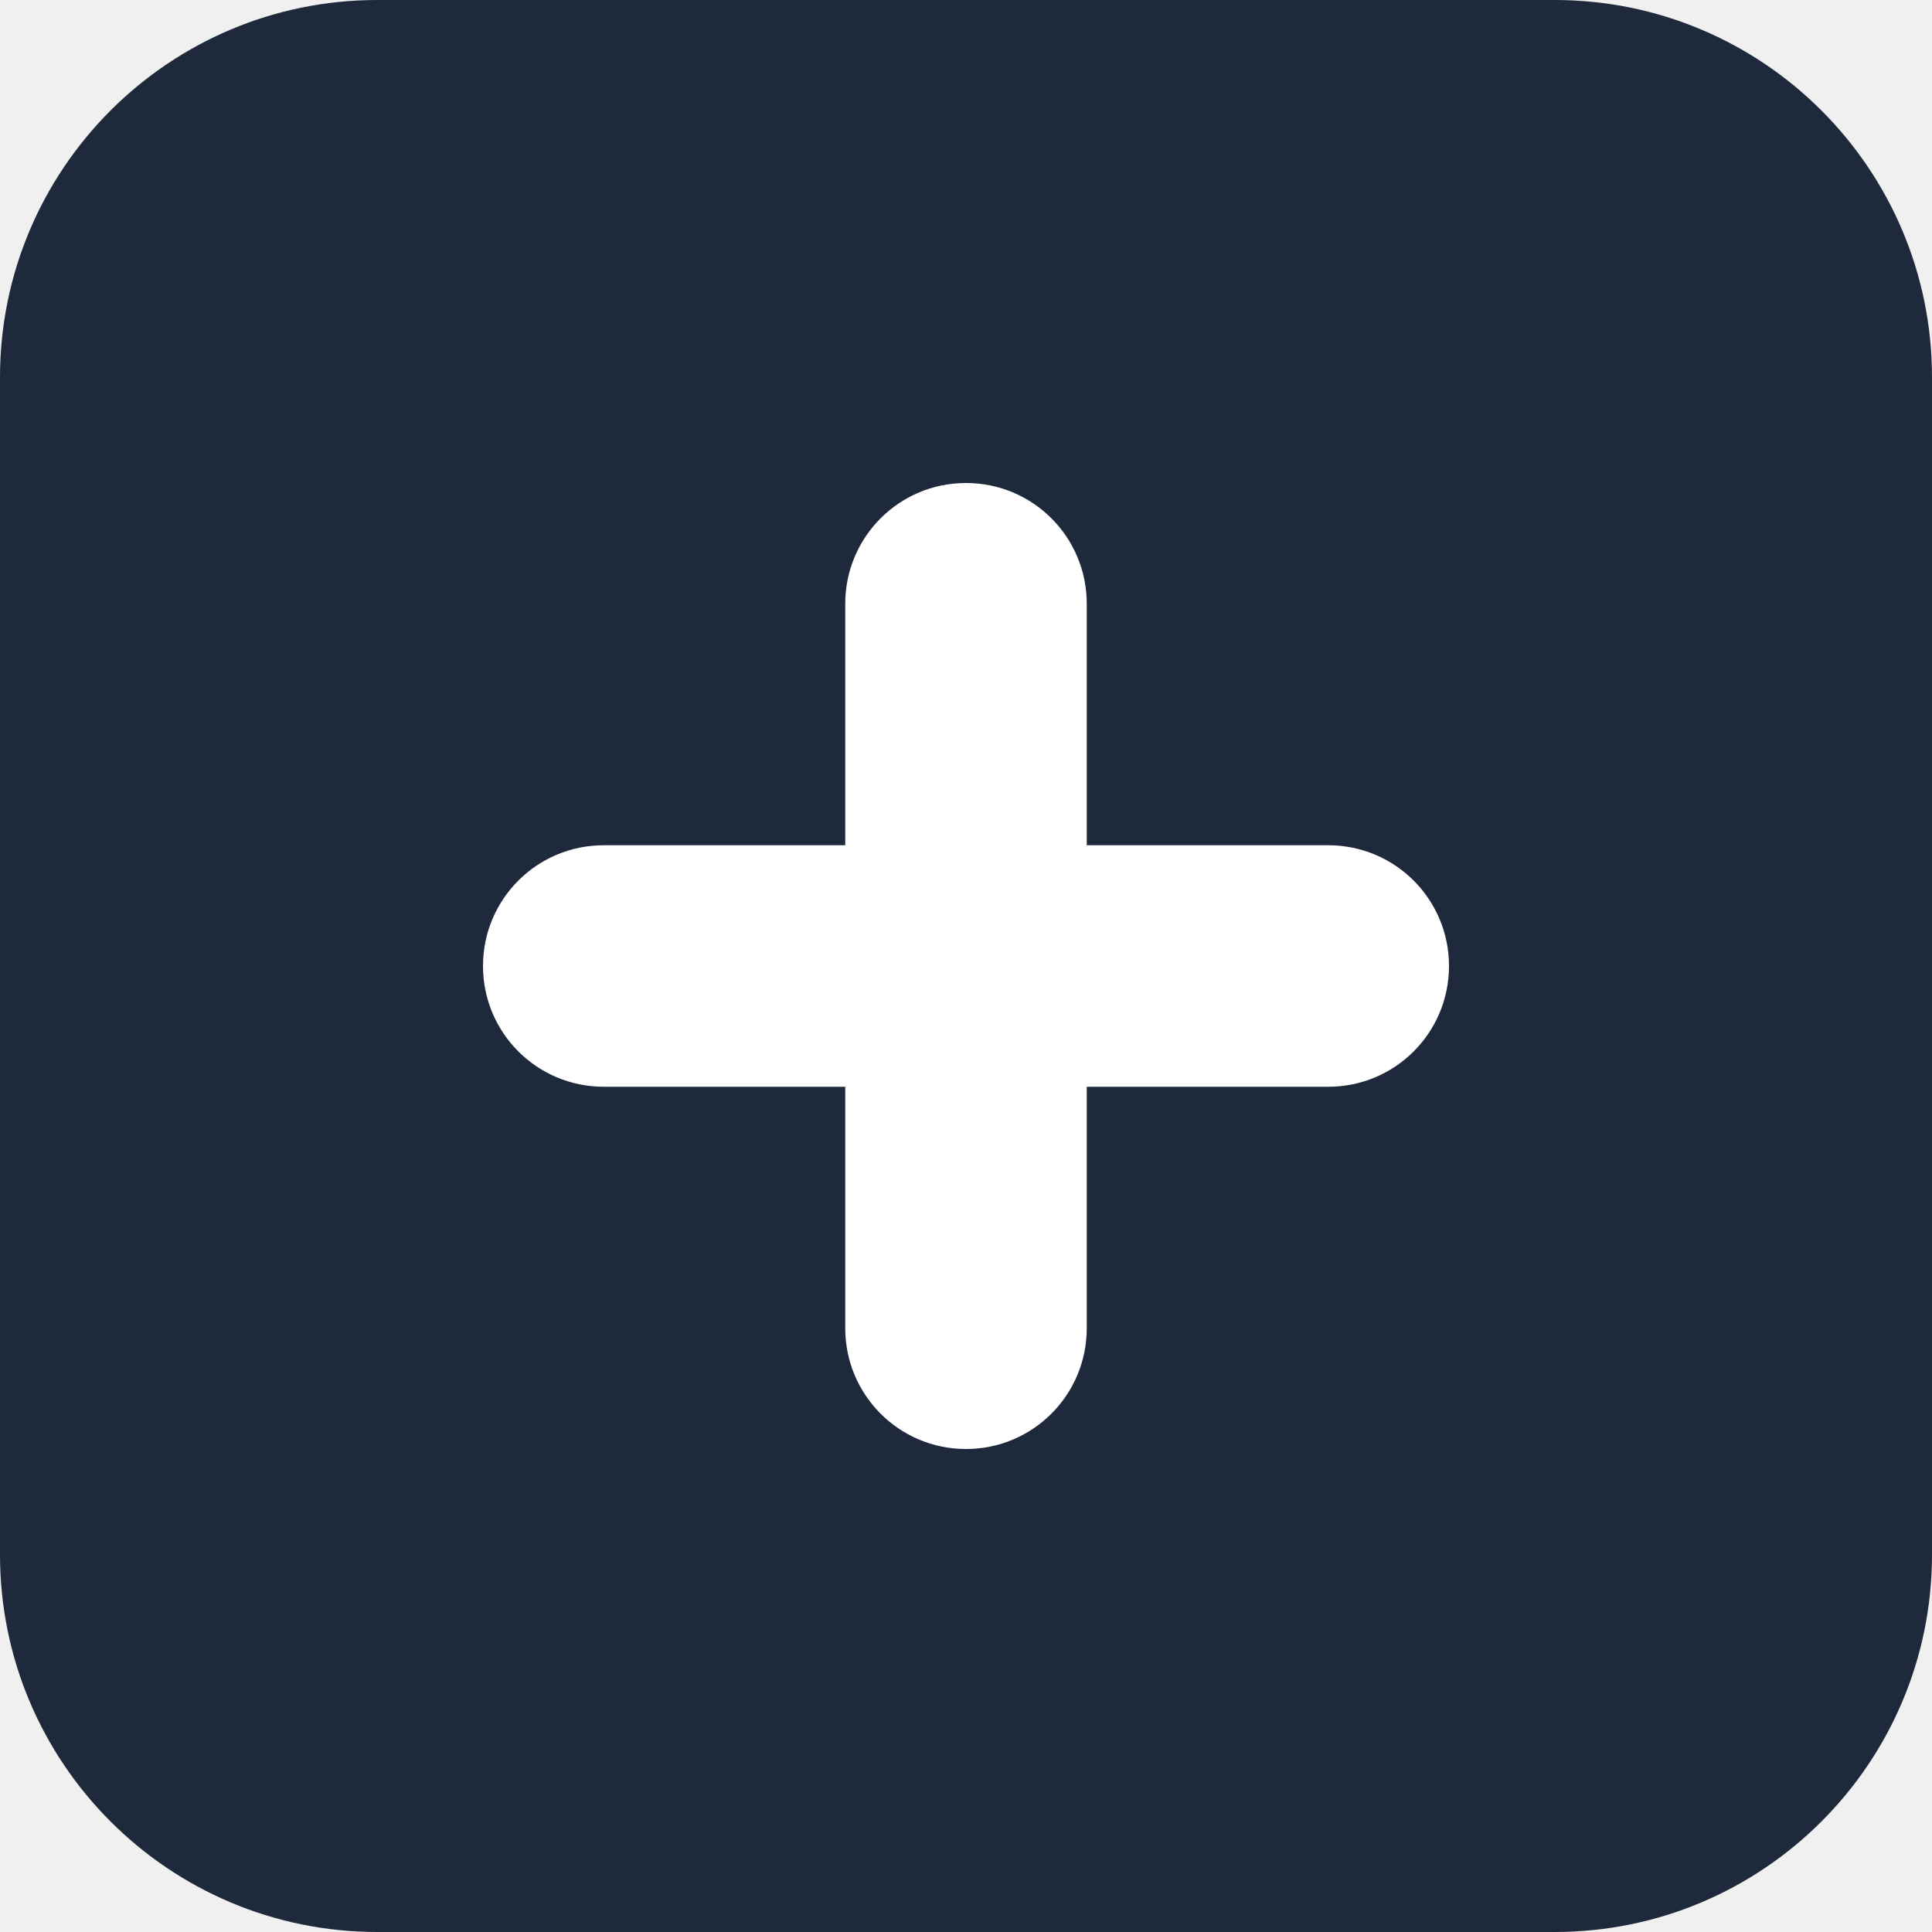
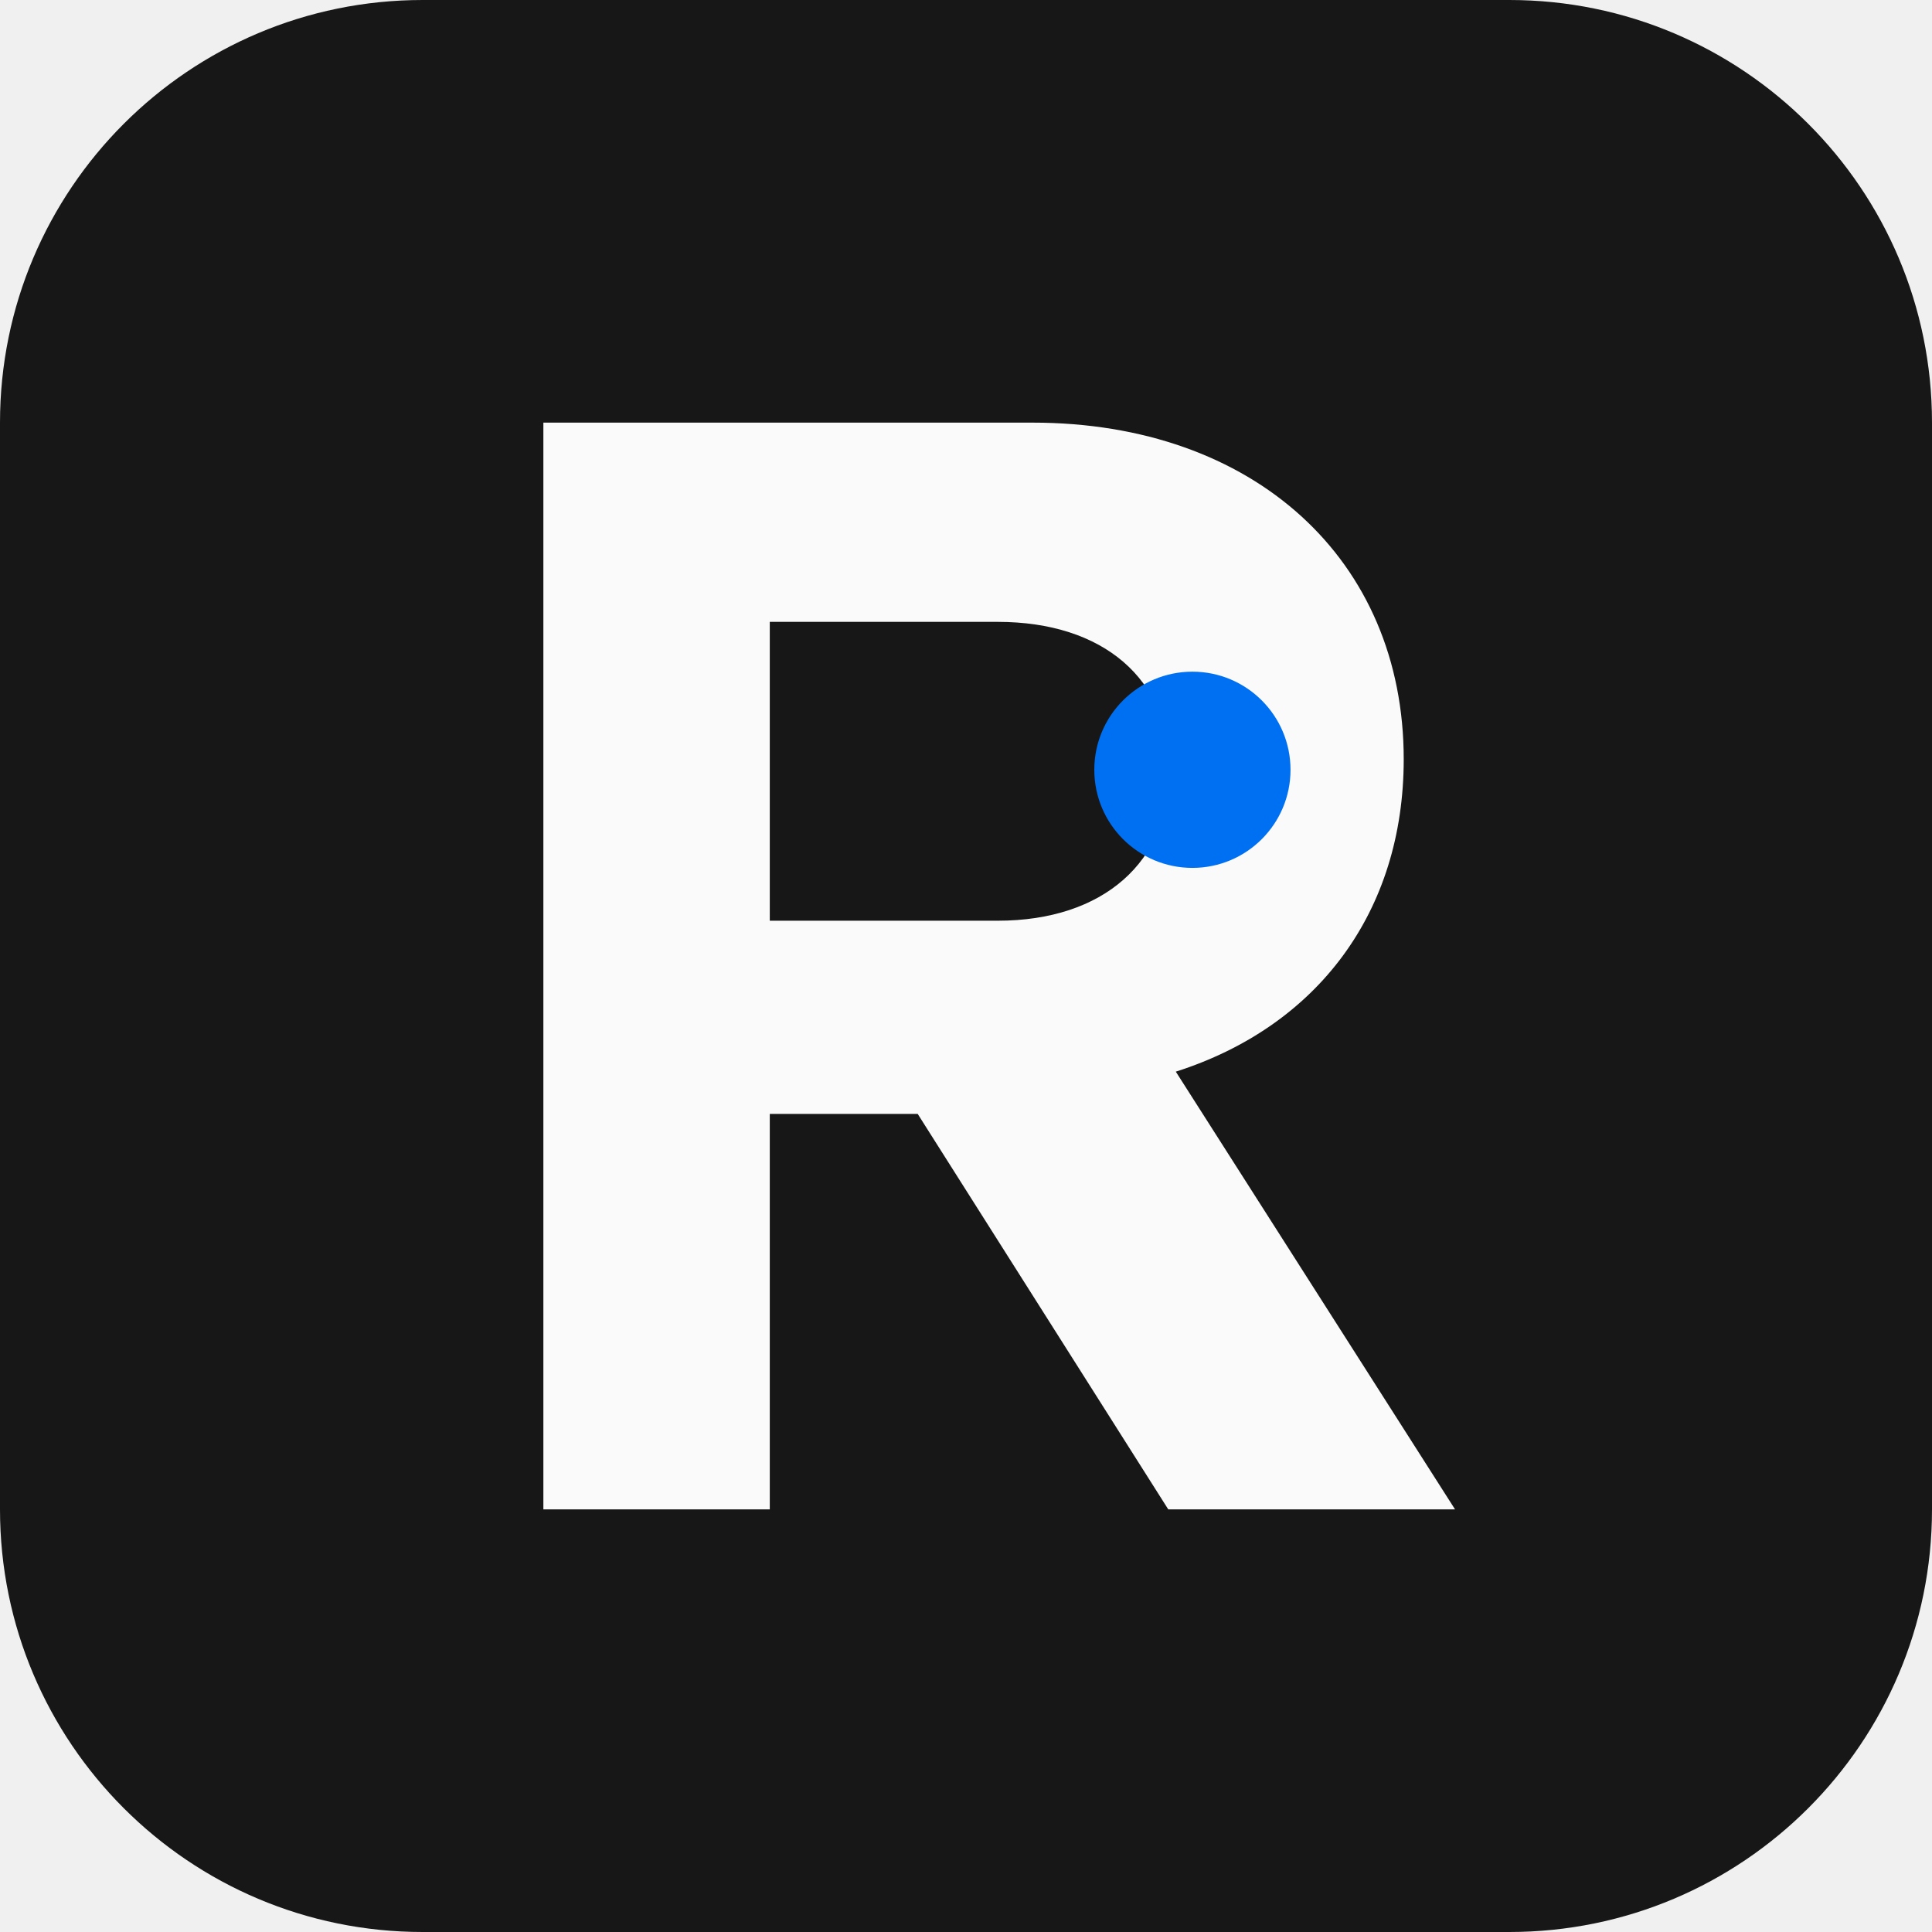
- <svg xmlns="http://www.w3.org/2000/svg" width="512" height="512" viewBox="0 0 512 512" fill="none">
-   <rect width="512" height="512" rx="100" fill="#1E293B" />
-   <path d="M256 128C238.3 128 224 142.3 224 160V224H160C142.3 224 128 238.3 128 256C128 273.7 142.3 288 160 288H224V352C224 369.7 238.3 384 256 384C273.7 384 288 369.7 288 352V288H352C369.7 288 384 273.7 384 256C384 238.3 369.7 224 352 224H288V160C288 142.3 273.7 128 256 128Z" fill="white" />
+ <svg xmlns="http://www.w3.org/2000/svg" viewBox="0 0 64 64" fill="none">
+   <rect width="64" height="64" rx="14" fill="#171717" />
+   <path fill="#fafafa" d="M18 14h16.2c7.35 0 12.3 4.55 12.3 11.15 0 5.05-2.85 8.85-7.55 10.35L48.2 50H38.7L30.4 36.9H25.5V50H18V14Zm7.5 6.6v9.9h7.55c3.5 0 5.7-1.95 5.7-5 0-3-2.2-4.9-5.7-4.9H25.5Z" />
+   <circle cx="39.5" cy="25.5" r="3.25" fill="#0070f3" />
</svg>
